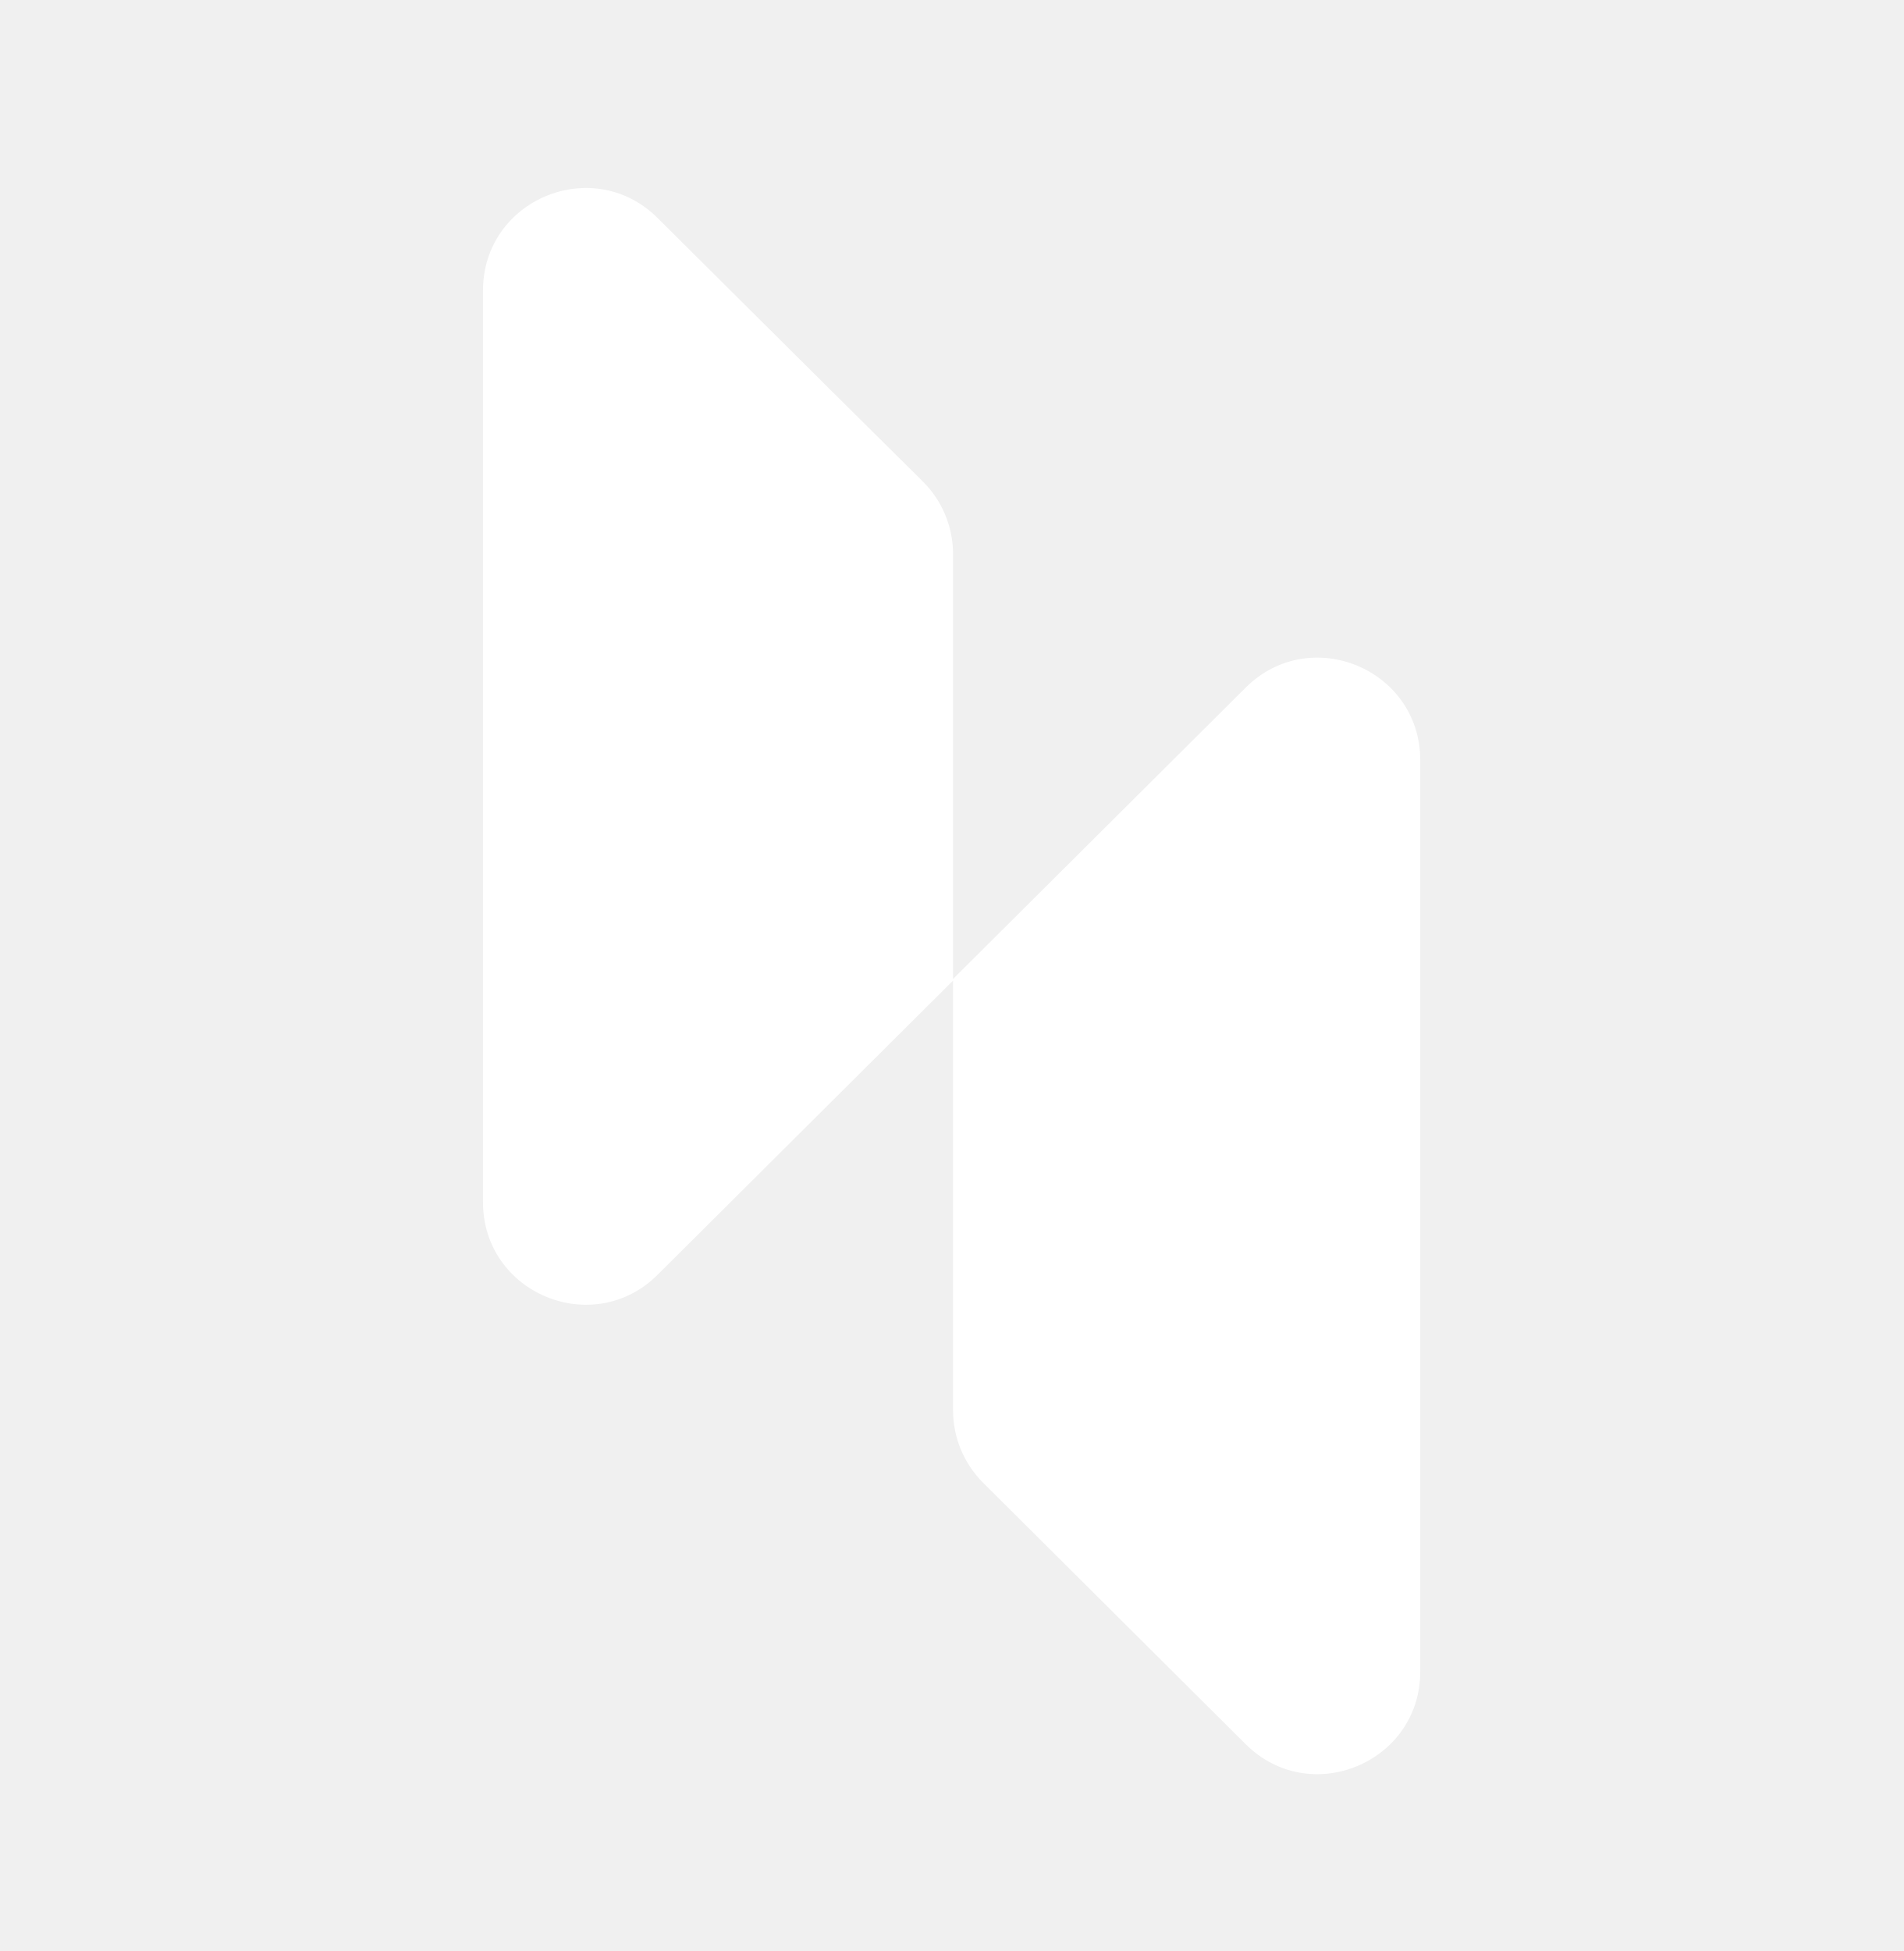
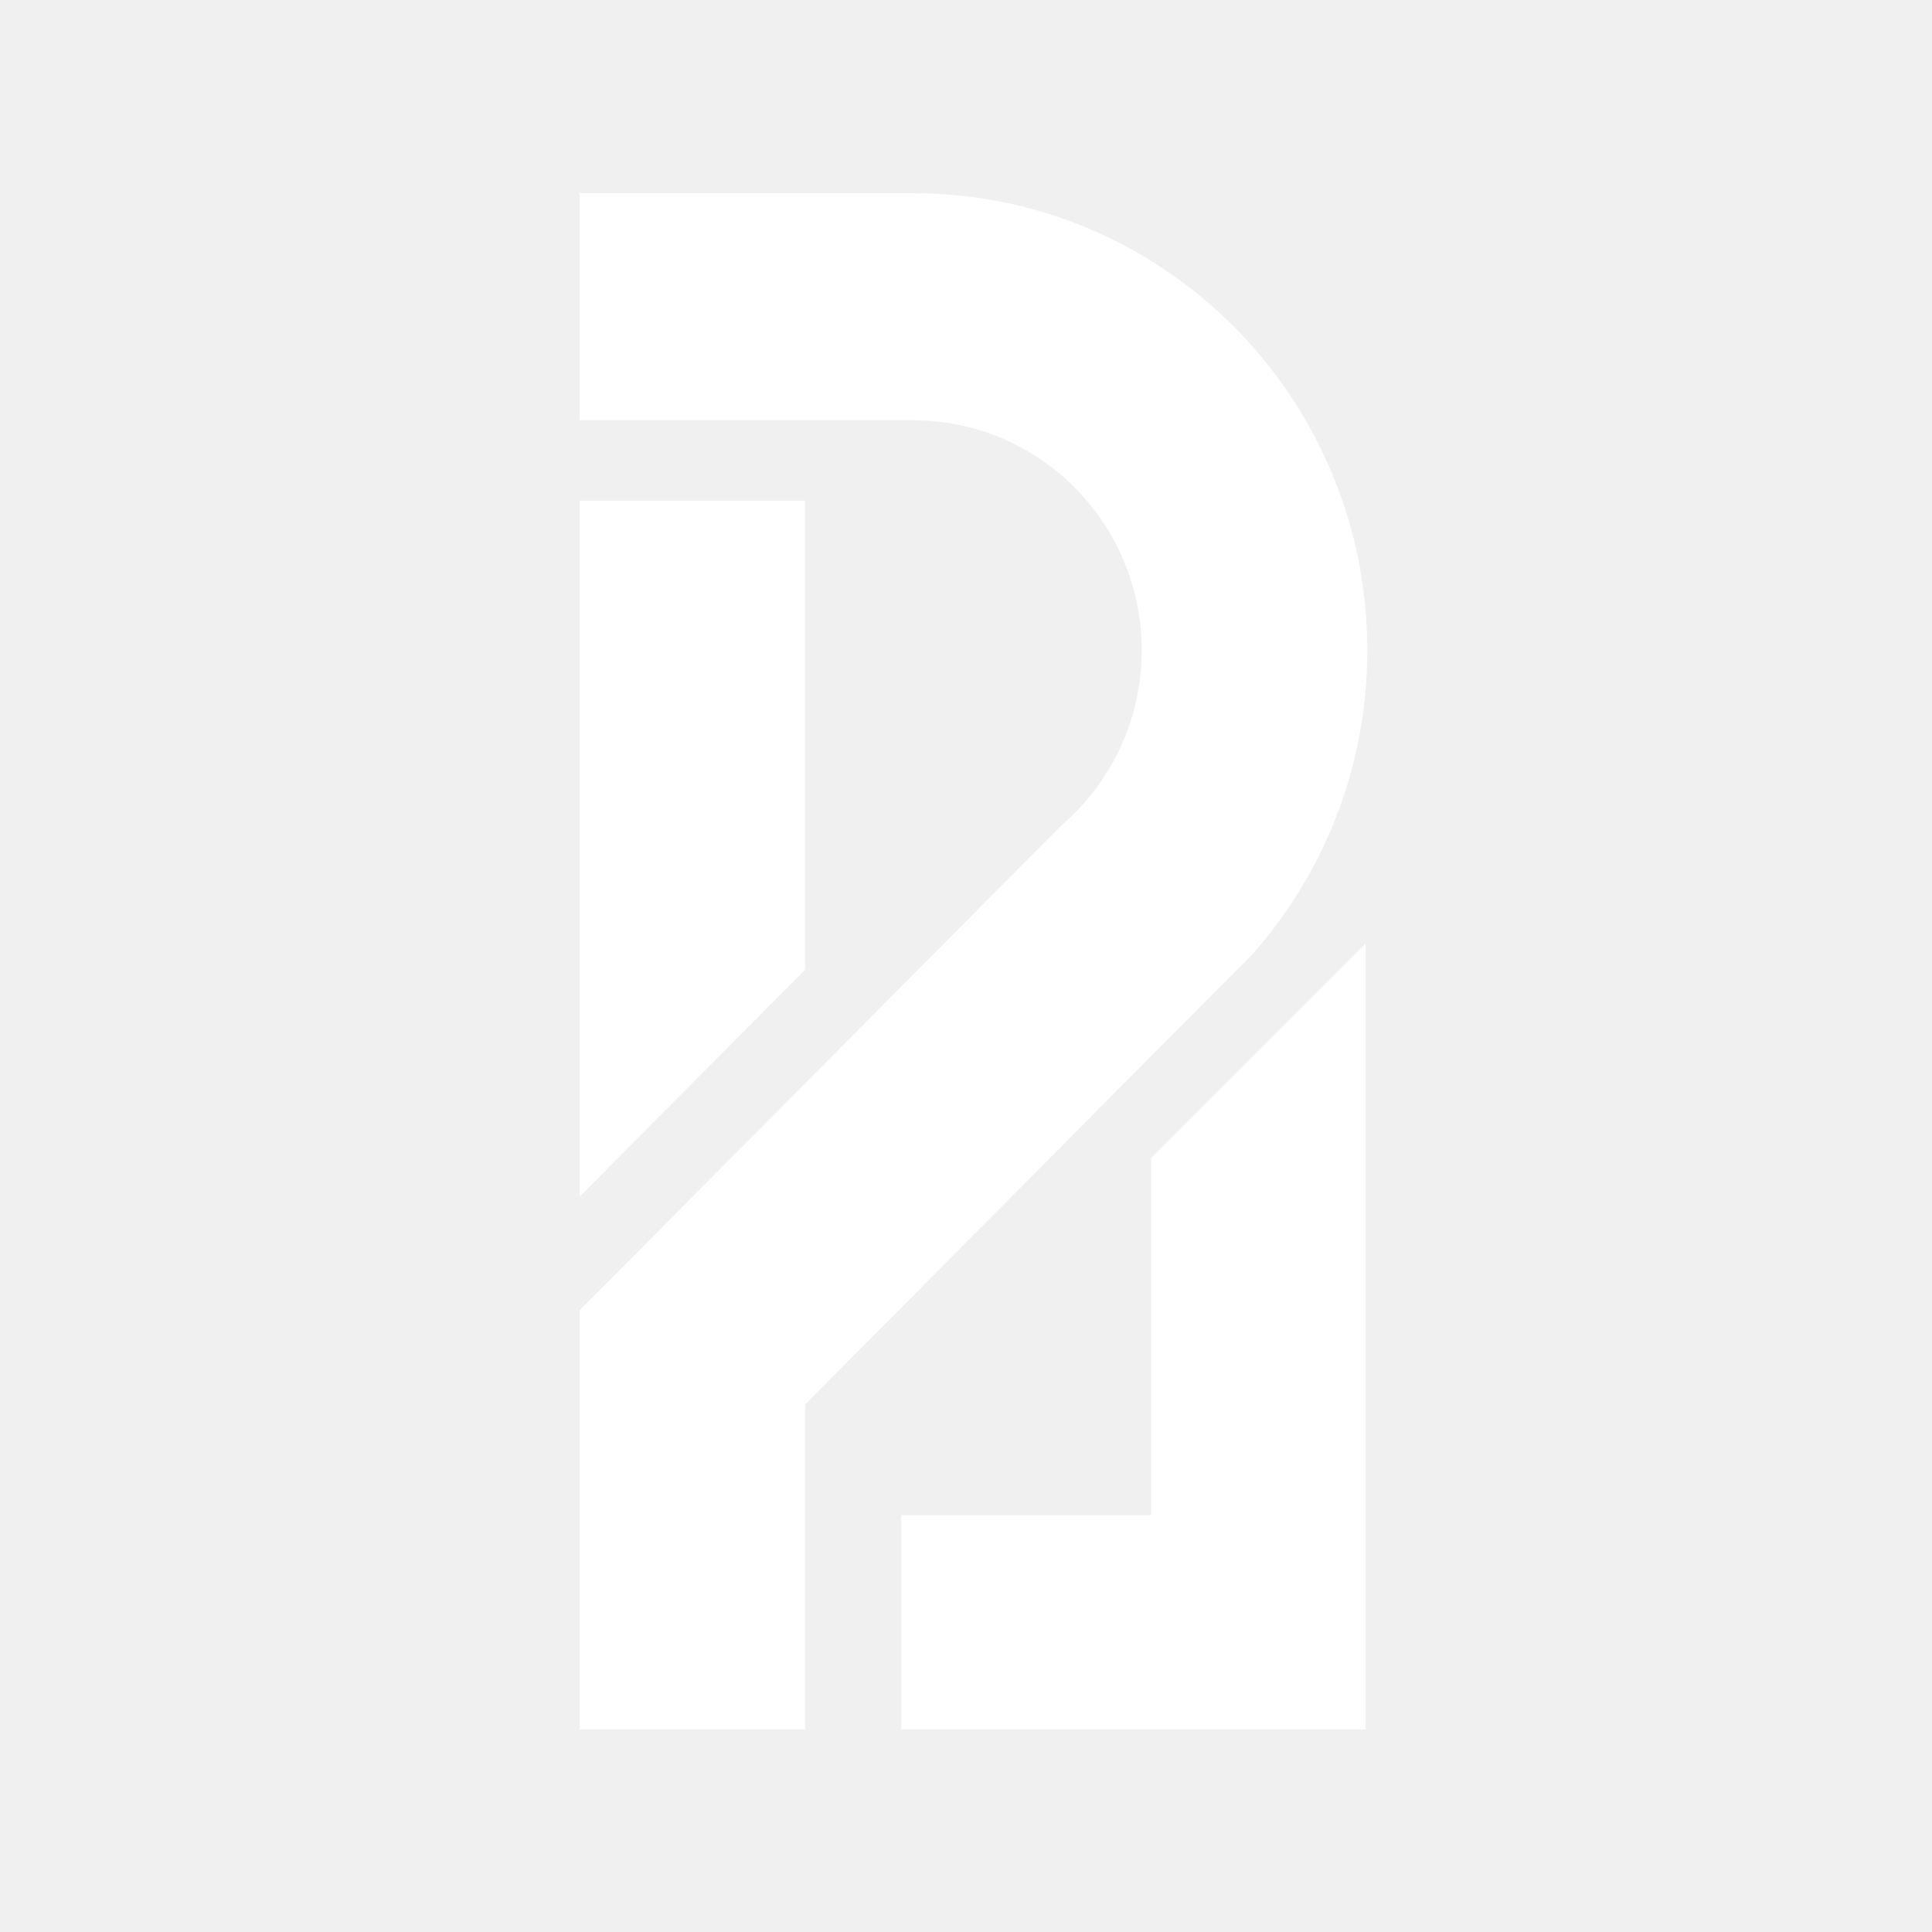
- <svg xmlns="http://www.w3.org/2000/svg" width="40" height="41" viewBox="0 0 40 41" fill="none">
-   <path fill-rule="evenodd" clip-rule="evenodd" d="M20.03 20.607L20.03 15.688L20.03 11.644C20.03 11.07 19.801 10.52 19.393 10.116L17.571 8.31L13.82 4.581C12.463 3.231 10.151 4.192 10.151 6.107L10.151 25.263C10.151 27.178 12.464 28.14 13.822 26.788L20.03 20.607ZM20.03 20.607L20.03 25.552L20.03 29.636C20.03 30.209 20.258 30.758 20.664 31.162L26.179 36.653C27.536 38.004 29.849 37.042 29.849 35.127V15.976C29.849 14.061 27.536 13.1 26.179 14.451L20.03 20.573L20.03 20.607Z" fill="white" />
+ <svg xmlns="http://www.w3.org/2000/svg" width="40" height="40" viewBox="0 0 40 40" fill="none">
+   <path fill-rule="evenodd" clip-rule="evenodd" d="M16.67 35.807V29.078L21.745 23.97C23.13 22.566 24.522 21.175 25.911 19.777C26.256 19.389 26.571 18.971 26.849 18.53C27.773 17.065 28.308 15.326 28.308 13.464C28.308 10.076 26.54 7.104 23.882 5.431C22.438 4.525 20.734 4 18.906 4H12V8.701H18.906C21.52 8.701 23.638 10.833 23.638 13.464C23.638 14.646 23.21 15.727 22.502 16.559C22.343 16.746 22.169 16.922 21.983 17.082L12 27.13V35.807H16.67Z" fill="white" />
+   <path fill-rule="evenodd" clip-rule="evenodd" d="M12 10.366V24.776L16.671 20.075V10.366H12Z" fill="white" />
+   <path d="M18.658 35.807V31.369H23.835V23.972L28.274 19.534V35.807H18.658Z" fill="white" />
</svg>
